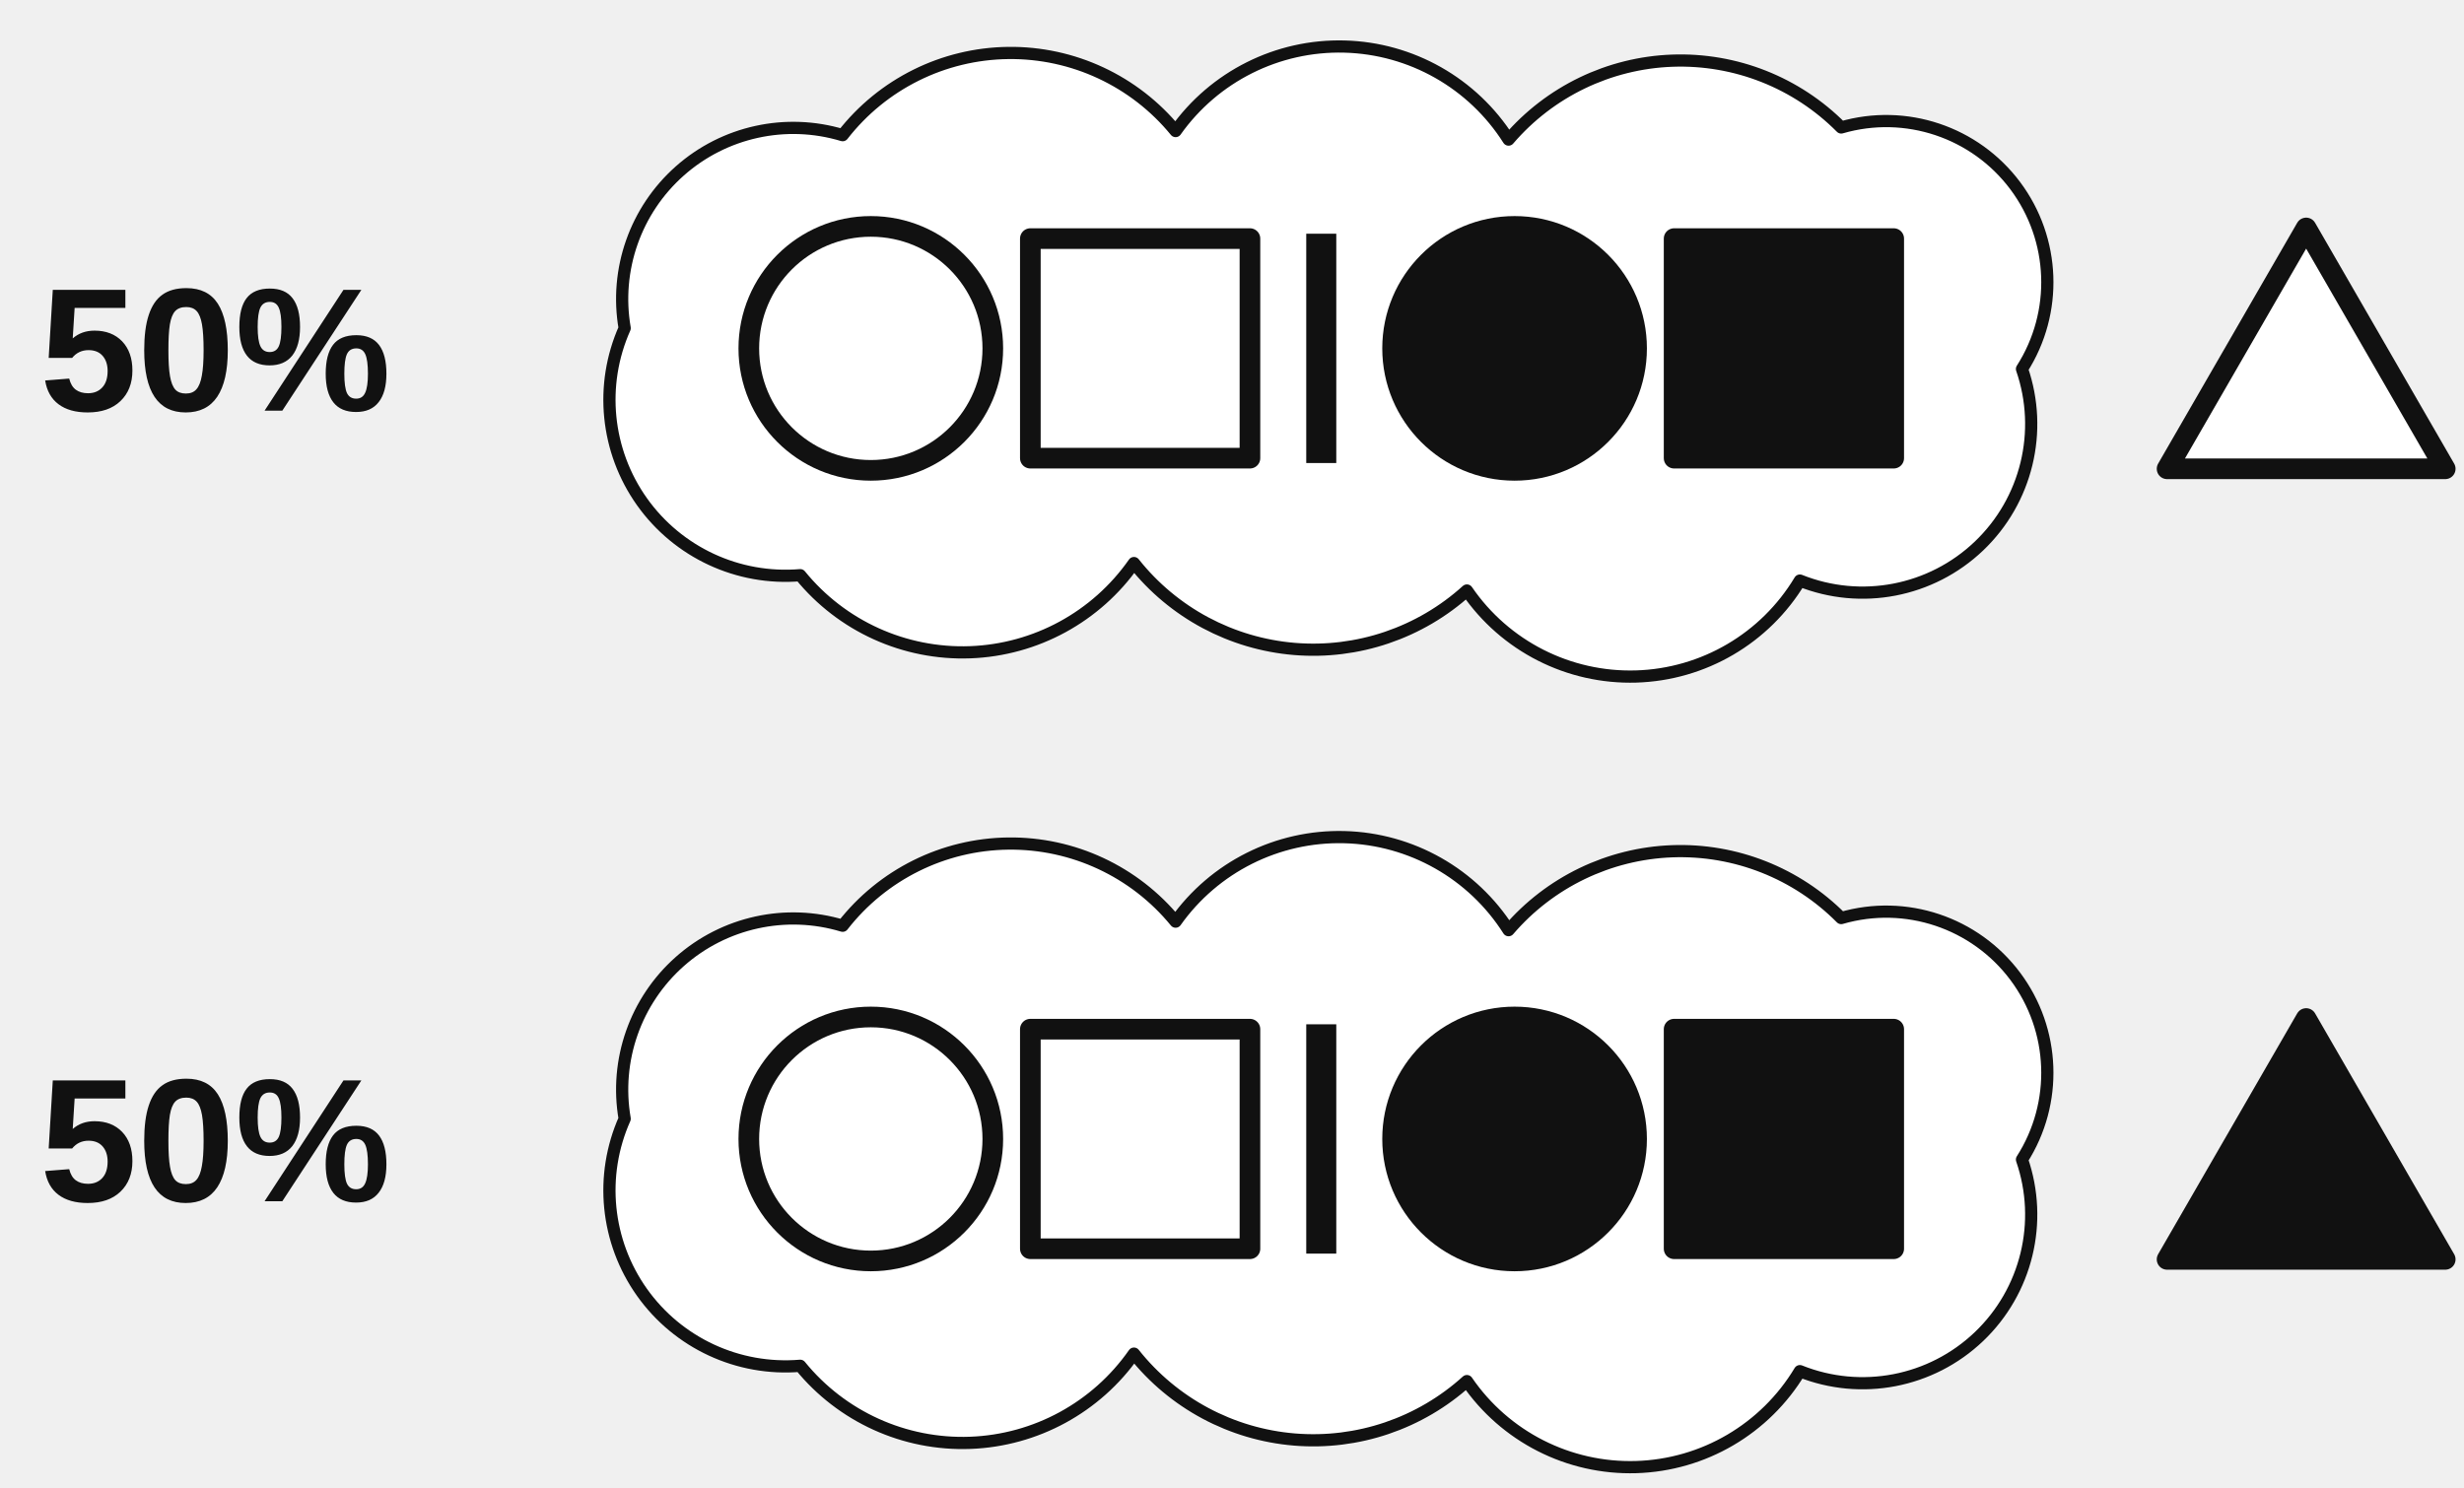
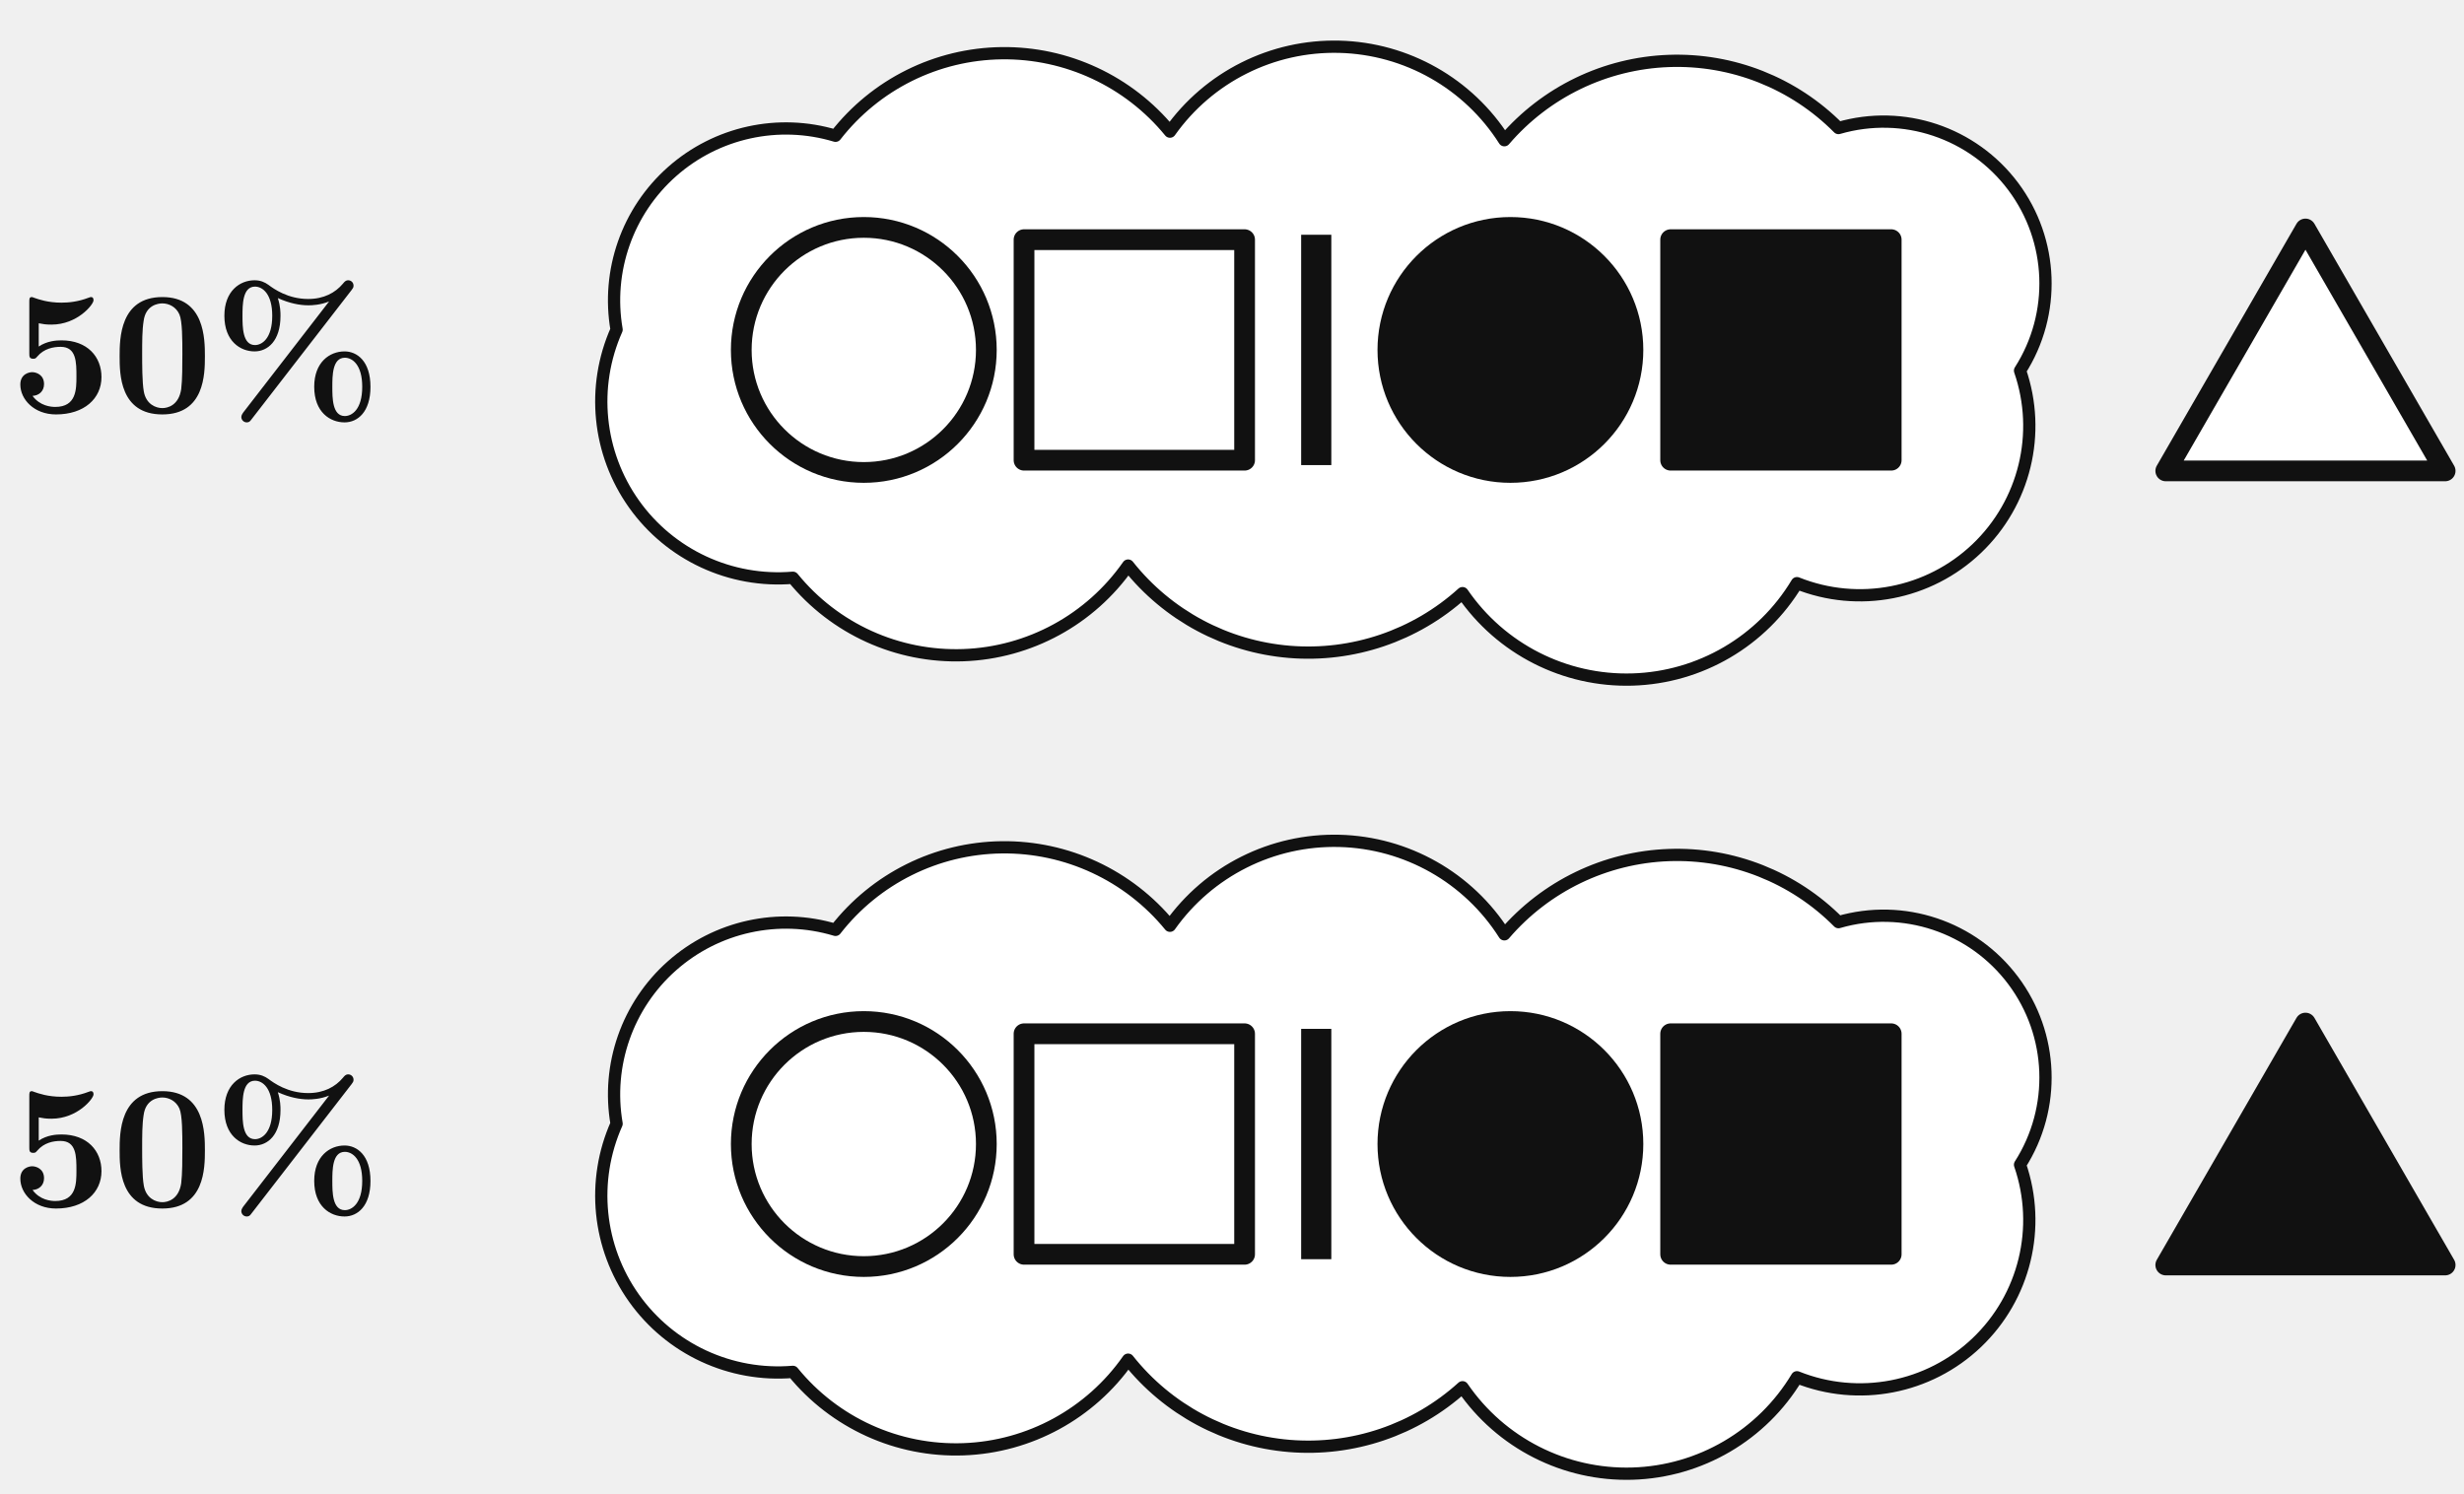
- <svg xmlns="http://www.w3.org/2000/svg" viewBox="-2 -2 262.562 158.516" width="262.562" height="158.516" shape-rendering="geometricPrecision">
+ <svg xmlns="http://www.w3.org/2000/svg" viewBox="-2 -2 261.412 158.516" width="261.412" height="158.516" shape-rendering="geometricPrecision">
  <g>
-     <text x="39.664" y="41.768" text-anchor="end" font-family="ui-sans-serif, system-ui, -apple-system, 'Helvetica Neue', Arial, sans-serif" font-size="18.7" font-weight="600" fill="#111111">50%</text>
-     <path d="M87.793 12.406A22.695 22.695 0 0 1 123.273 11.968A21.368 21.368 0 0 1 158.752 12.878A24.124 24.124 0 0 1 194.198 11.586A17.173 17.173 0 0 1 213.461 37.324A17.973 17.973 0 0 1 189.793 59.875A21.086 21.086 0 0 1 154.313 60.934A24.384 24.384 0 0 1 118.834 58.008A22.288 22.288 0 0 1 83.27 59.302A18.76 18.76 0 0 1 64.565 32.975A18.236 18.236 0 0 1 87.793 12.406Z" fill="#ffffff" stroke="#111111" stroke-width="1.3" stroke-linejoin="round" />
-     <g transform="translate(90.793 35.129)">
+     <text x="38.514" y="41.768" text-anchor="end" font-family="'Latin Modern Roman', 'CMU Serif', 'Computer Modern', 'Latin Modern Roman 10', 'Times New Roman', Times, serif" font-size="18.7" font-weight="600" fill="#111111">50%</text>
+     <path d="M86.643 12.406A22.695 22.695 0 0 1 122.123 11.968A21.368 21.368 0 0 1 157.602 12.878A24.124 24.124 0 0 1 193.048 11.586A17.173 17.173 0 0 1 212.311 37.324A17.973 17.973 0 0 1 188.643 59.875A21.086 21.086 0 0 1 153.163 60.934A24.384 24.384 0 0 1 117.684 58.008A22.288 22.288 0 0 1 82.12 59.302A18.76 18.76 0 0 1 63.415 32.975A18.236 18.236 0 0 1 86.643 12.406Z" fill="#ffffff" stroke="#111111" stroke-width="1.3" stroke-linejoin="round" />
+     <g transform="translate(89.643 35.129)">
      <path d="M-13 0A13 13 0 1 0 13 0A13 13 0 1 0 -13 0Z" fill="#ffffff" stroke="#111111" stroke-width="2.2" stroke-linejoin="round" />
    </g>
-     <g transform="translate(119.493 35.129)">
+     <g transform="translate(118.343 35.129)">
      <path d="M-11.7 -11.7L11.7 -11.7L11.7 11.7L-11.7 11.7Z" fill="#ffffff" stroke="#111111" stroke-width="2.2" stroke-linejoin="round" />
    </g>
-     <g transform="translate(159.393 35.129)">
+     <g transform="translate(158.243 35.129)">
      <path d="M-13 0A13 13 0 1 0 13 0A13 13 0 1 0 -13 0Z" fill="#111111" stroke="#111111" stroke-width="2.2" stroke-linejoin="round" />
    </g>
-     <g transform="translate(188.093 35.129)">
+     <g transform="translate(186.943 35.129)">
      <path d="M-11.7 -11.7L11.7 -11.7L11.7 11.7L-11.7 11.7Z" fill="#111111" stroke="#111111" stroke-width="2.2" stroke-linejoin="round" />
    </g>
-     <rect x="137.193" y="22.909" width="3.2" height="24.44" fill="#111111" />
-     <g transform="translate(243.742 35.129)">
+     <rect x="136.043" y="22.909" width="3.2" height="24.44" fill="#111111" />
+     <g transform="translate(242.592 35.129)">
      <path d="M0 -12.834L14.82 12.834L-14.82 12.834Z" fill="#ffffff" stroke="#111111" stroke-width="2.2" stroke-linejoin="round" />
    </g>
-     <text x="39.664" y="126.026" text-anchor="end" font-family="ui-sans-serif, system-ui, -apple-system, 'Helvetica Neue', Arial, sans-serif" font-size="18.7" font-weight="600" fill="#111111">50%</text>
-     <path d="M87.793 96.664A22.695 22.695 0 0 1 123.273 96.227A21.368 21.368 0 0 1 158.752 97.136A24.124 24.124 0 0 1 194.198 95.844A17.173 17.173 0 0 1 213.461 121.582A17.973 17.973 0 0 1 189.793 144.133A21.086 21.086 0 0 1 154.313 145.192A24.384 24.384 0 0 1 118.834 142.266A22.288 22.288 0 0 1 83.27 143.561A18.76 18.76 0 0 1 64.565 117.233A18.236 18.236 0 0 1 87.793 96.664Z" fill="#ffffff" stroke="#111111" stroke-width="1.3" stroke-linejoin="round" />
-     <g transform="translate(90.793 119.387)">
+     <text x="38.514" y="126.026" text-anchor="end" font-family="'Latin Modern Roman', 'CMU Serif', 'Computer Modern', 'Latin Modern Roman 10', 'Times New Roman', Times, serif" font-size="18.7" font-weight="600" fill="#111111">50%</text>
+     <path d="M86.643 96.664A22.695 22.695 0 0 1 122.123 96.227A21.368 21.368 0 0 1 157.602 97.136A24.124 24.124 0 0 1 193.048 95.844A17.173 17.173 0 0 1 212.311 121.582A17.973 17.973 0 0 1 188.643 144.133A21.086 21.086 0 0 1 153.163 145.192A24.384 24.384 0 0 1 117.684 142.266A22.288 22.288 0 0 1 82.12 143.561A18.76 18.76 0 0 1 63.415 117.233A18.236 18.236 0 0 1 86.643 96.664Z" fill="#ffffff" stroke="#111111" stroke-width="1.3" stroke-linejoin="round" />
+     <g transform="translate(89.643 119.387)">
      <path d="M-13 0A13 13 0 1 0 13 0A13 13 0 1 0 -13 0Z" fill="#ffffff" stroke="#111111" stroke-width="2.2" stroke-linejoin="round" />
    </g>
-     <g transform="translate(119.493 119.387)">
+     <g transform="translate(118.343 119.387)">
      <path d="M-11.7 -11.7L11.7 -11.7L11.7 11.7L-11.7 11.7Z" fill="#ffffff" stroke="#111111" stroke-width="2.2" stroke-linejoin="round" />
    </g>
-     <g transform="translate(159.393 119.387)">
+     <g transform="translate(158.243 119.387)">
      <path d="M-13 0A13 13 0 1 0 13 0A13 13 0 1 0 -13 0Z" fill="#111111" stroke="#111111" stroke-width="2.2" stroke-linejoin="round" />
    </g>
-     <g transform="translate(188.093 119.387)">
+     <g transform="translate(186.943 119.387)">
      <path d="M-11.7 -11.7L11.7 -11.7L11.7 11.7L-11.7 11.7Z" fill="#111111" stroke="#111111" stroke-width="2.2" stroke-linejoin="round" />
    </g>
-     <rect x="137.193" y="107.167" width="3.2" height="24.44" fill="#111111" />
-     <g transform="translate(243.742 119.387)">
+     <rect x="136.043" y="107.167" width="3.2" height="24.44" fill="#111111" />
+     <g transform="translate(242.592 119.387)">
      <path d="M0 -12.834L14.82 12.834L-14.82 12.834Z" fill="#111111" stroke="#111111" stroke-width="2.2" stroke-linejoin="round" />
    </g>
  </g>
</svg>
